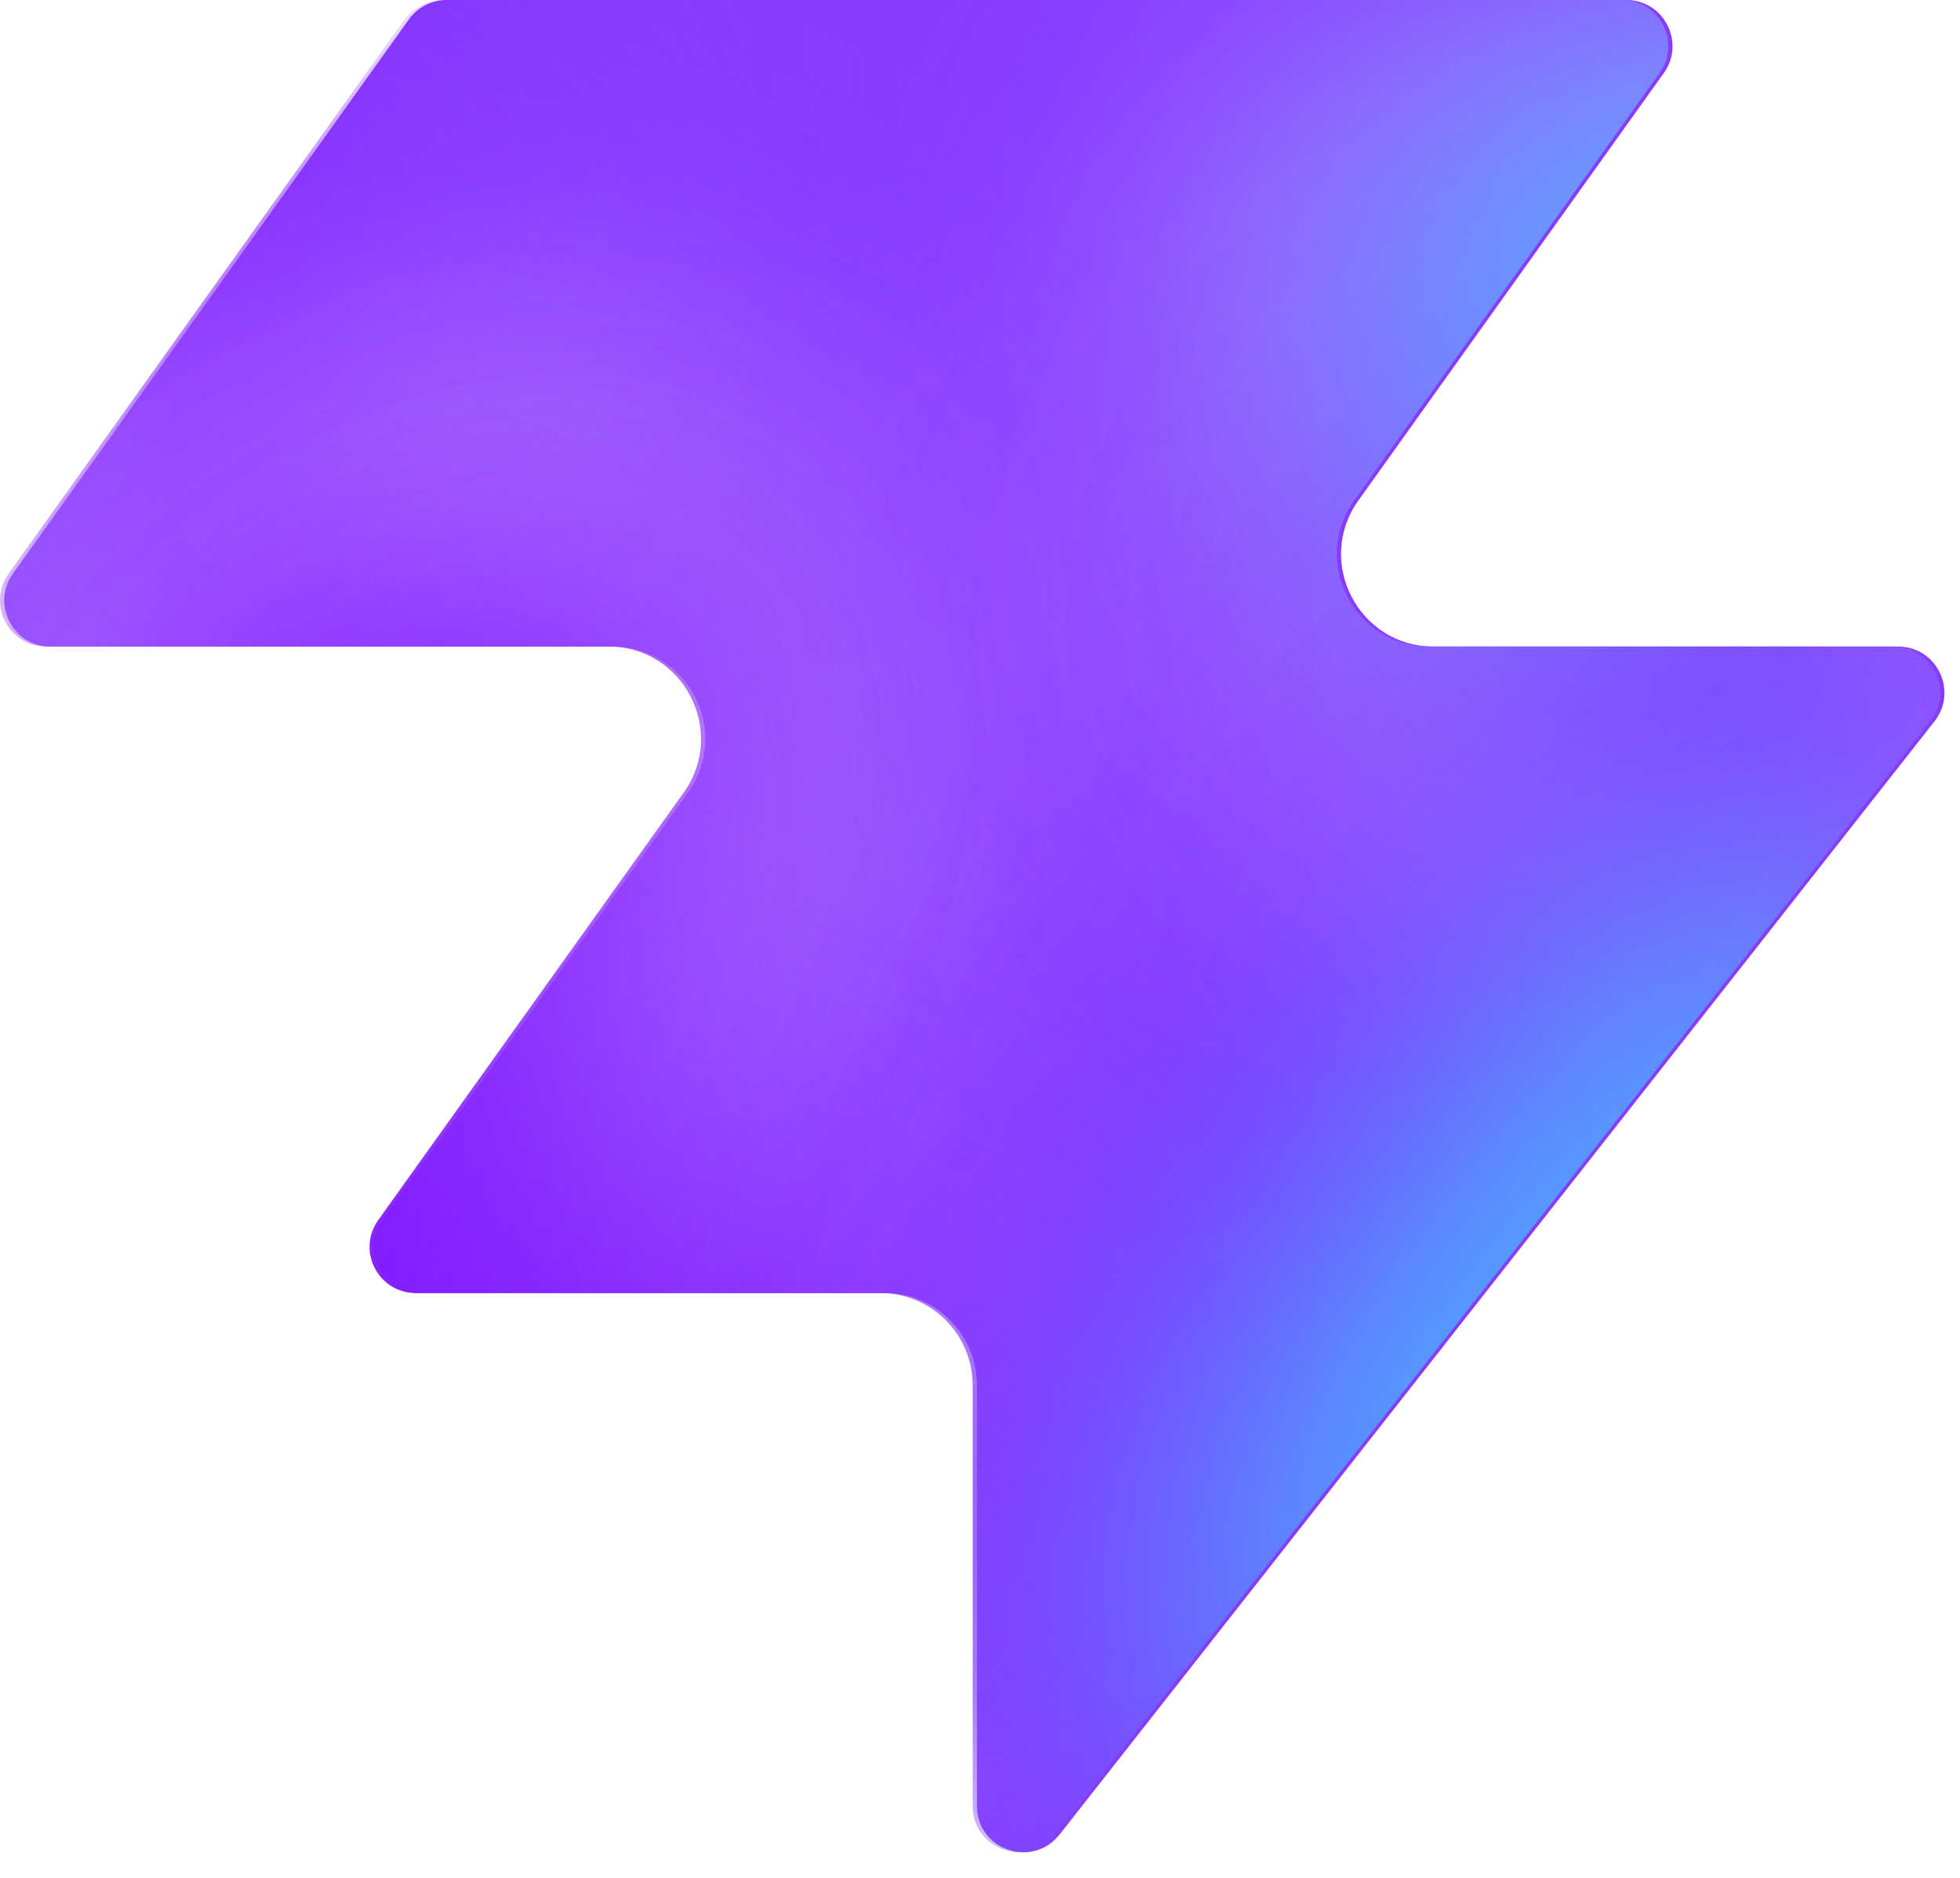
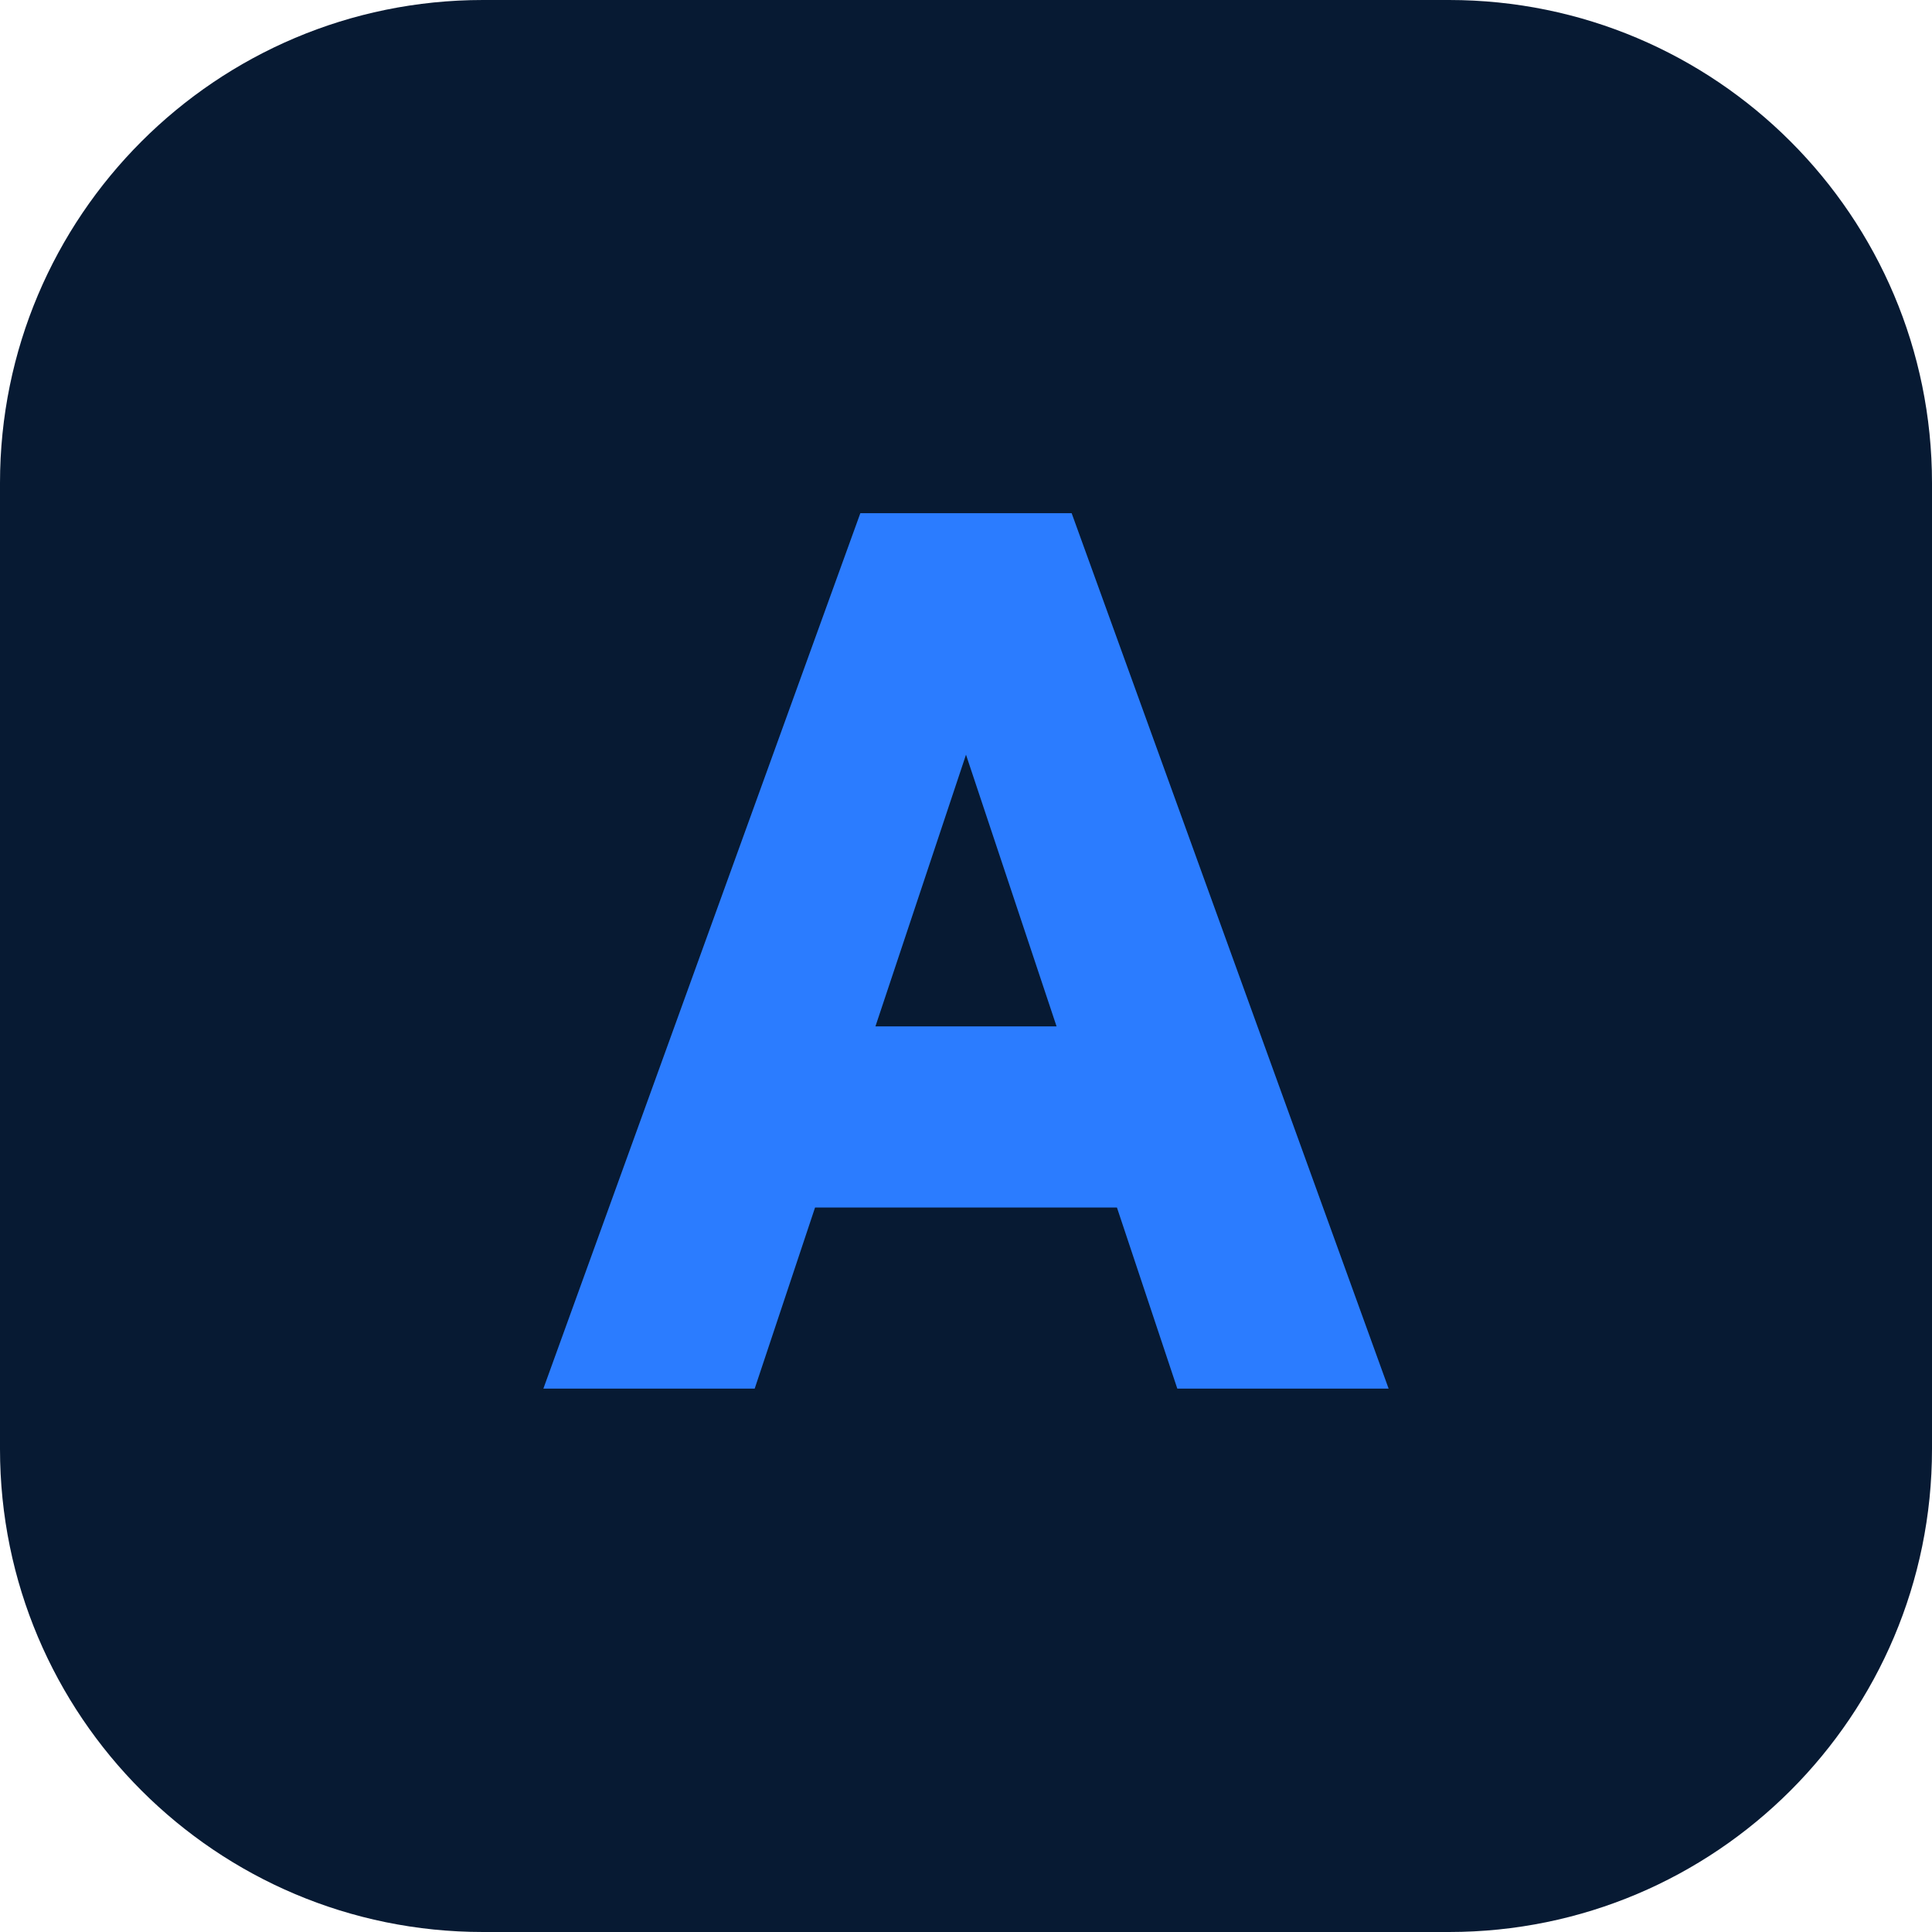
- <svg xmlns="http://www.w3.org/2000/svg" width="48" height="46" fill="none" viewBox="0 0 48 46">
-   <path fill="#863bff" d="M25.946 44.938c-.664.845-2.021.375-2.021-.698V33.937a2.26 2.26 0 0 0-2.262-2.262H10.287c-.92 0-1.456-1.04-.92-1.788l7.48-10.471c1.07-1.497 0-3.578-1.842-3.578H1.237c-.92 0-1.456-1.04-.92-1.788L10.013.474c.214-.297.556-.474.92-.474h28.894c.92 0 1.456 1.04.92 1.788l-7.48 10.471c-1.07 1.498 0 3.579 1.842 3.579h11.377c.943 0 1.473 1.088.89 1.83L25.947 44.94z" style="fill:#863bff;fill:color(display-p3 .525 .23 1);fill-opacity:1" />
-   <mask id="a" width="48" height="46" x="0" y="0" maskUnits="userSpaceOnUse" style="mask-type:alpha">
-     <path fill="#000" d="M25.842 44.938c-.664.844-2.021.375-2.021-.698V33.937a2.26 2.26 0 0 0-2.262-2.262H10.183c-.92 0-1.456-1.04-.92-1.788l7.48-10.471c1.07-1.498 0-3.579-1.842-3.579H1.133c-.92 0-1.456-1.04-.92-1.787L9.91.473c.214-.297.556-.474.92-.474h28.894c.92 0 1.456 1.04.92 1.788l-7.48 10.471c-1.07 1.498 0 3.578 1.842 3.578h11.377c.943 0 1.473 1.088.89 1.832L25.843 44.94z" style="fill:#000;fill-opacity:1" />
-   </mask>
-   <g mask="url(#a)">
-     <g filter="url(#b)">
-       <ellipse cx="5.508" cy="14.704" fill="#ede6ff" rx="5.508" ry="14.704" style="fill:#ede6ff;fill:color(display-p3 .927 .903 1);fill-opacity:1" transform="matrix(.00324 1 1 -.00324 -4.47 31.516)" />
-     </g>
-     <g filter="url(#c)">
-       <ellipse cx="10.399" cy="29.851" fill="#ede6ff" rx="10.399" ry="29.851" style="fill:#ede6ff;fill:color(display-p3 .927 .903 1);fill-opacity:1" transform="matrix(.00324 1 1 -.00324 -39.328 7.883)" />
-     </g>
-     <g filter="url(#d)">
-       <ellipse cx="5.508" cy="30.487" fill="#7e14ff" rx="5.508" ry="30.487" style="fill:#7e14ff;fill:color(display-p3 .492 .077 1);fill-opacity:1" transform="rotate(89.814 -25.913 -14.639)scale(1 -1)" />
-     </g>
-     <g filter="url(#e)">
-       <ellipse cx="5.508" cy="30.599" fill="#7e14ff" rx="5.508" ry="30.599" style="fill:#7e14ff;fill:color(display-p3 .492 .077 1);fill-opacity:1" transform="rotate(89.814 -32.644 -3.334)scale(1 -1)" />
-     </g>
-     <g filter="url(#f)">
-       <ellipse cx="5.508" cy="30.599" fill="#7e14ff" rx="5.508" ry="30.599" style="fill:#7e14ff;fill:color(display-p3 .492 .077 1);fill-opacity:1" transform="matrix(.00324 1 1 -.00324 -34.34 30.47)" />
-     </g>
-     <g filter="url(#g)">
-       <ellipse cx="14.072" cy="22.078" fill="#ede6ff" rx="14.072" ry="22.078" style="fill:#ede6ff;fill:color(display-p3 .927 .903 1);fill-opacity:1" transform="rotate(93.35 24.506 48.493)scale(-1 1)" />
-     </g>
-     <g filter="url(#h)">
-       <ellipse cx="3.47" cy="21.501" fill="#7e14ff" rx="3.47" ry="21.501" style="fill:#7e14ff;fill:color(display-p3 .492 .077 1);fill-opacity:1" transform="rotate(89.009 28.708 47.59)scale(-1 1)" />
-     </g>
-     <g filter="url(#i)">
-       <ellipse cx="3.47" cy="21.501" fill="#7e14ff" rx="3.47" ry="21.501" style="fill:#7e14ff;fill:color(display-p3 .492 .077 1);fill-opacity:1" transform="rotate(89.009 28.708 47.59)scale(-1 1)" />
-     </g>
-     <g filter="url(#j)">
-       <ellipse cx=".387" cy="8.972" fill="#7e14ff" rx="4.407" ry="29.108" style="fill:#7e14ff;fill:color(display-p3 .492 .077 1);fill-opacity:1" transform="rotate(39.51 .387 8.972)" />
-     </g>
-     <g filter="url(#k)">
-       <ellipse cx="47.523" cy="-6.092" fill="#7e14ff" rx="4.407" ry="29.108" style="fill:#7e14ff;fill:color(display-p3 .492 .077 1);fill-opacity:1" transform="rotate(37.892 47.523 -6.092)" />
-     </g>
-     <g filter="url(#l)">
-       <ellipse cx="41.412" cy="6.333" fill="#47bfff" rx="5.971" ry="9.665" style="fill:#47bfff;fill:color(display-p3 .28 .748 1);fill-opacity:1" transform="rotate(37.892 41.412 6.333)" />
-     </g>
-     <g filter="url(#m)">
-       <ellipse cx="-1.879" cy="38.332" fill="#7e14ff" rx="4.407" ry="29.108" style="fill:#7e14ff;fill:color(display-p3 .492 .077 1);fill-opacity:1" transform="rotate(37.892 -1.88 38.332)" />
-     </g>
-     <g filter="url(#n)">
-       <ellipse cx="-1.879" cy="38.332" fill="#7e14ff" rx="4.407" ry="29.108" style="fill:#7e14ff;fill:color(display-p3 .492 .077 1);fill-opacity:1" transform="rotate(37.892 -1.88 38.332)" />
-     </g>
-     <g filter="url(#o)">
-       <ellipse cx="35.651" cy="29.907" fill="#7e14ff" rx="4.407" ry="29.108" style="fill:#7e14ff;fill:color(display-p3 .492 .077 1);fill-opacity:1" transform="rotate(37.892 35.651 29.907)" />
-     </g>
-     <g filter="url(#p)">
-       <ellipse cx="38.418" cy="32.4" fill="#47bfff" rx="5.971" ry="15.297" style="fill:#47bfff;fill:color(display-p3 .28 .748 1);fill-opacity:1" transform="rotate(37.892 38.418 32.4)" />
-     </g>
-   </g>
-   <defs>
-     <filter id="b" width="60.045" height="41.654" x="-19.77" y="16.149" color-interpolation-filters="sRGB" filterUnits="userSpaceOnUse">
-       <feFlood flood-opacity="0" result="BackgroundImageFix" />
-       <feBlend in="SourceGraphic" in2="BackgroundImageFix" result="shape" />
-       <feGaussianBlur result="effect1_foregroundBlur_2002_17158" stdDeviation="7.659" />
-     </filter>
-     <filter id="c" width="90.34" height="51.437" x="-54.613" y="-7.533" color-interpolation-filters="sRGB" filterUnits="userSpaceOnUse">
-       <feFlood flood-opacity="0" result="BackgroundImageFix" />
-       <feBlend in="SourceGraphic" in2="BackgroundImageFix" result="shape" />
-       <feGaussianBlur result="effect1_foregroundBlur_2002_17158" stdDeviation="7.659" />
-     </filter>
-     <filter id="d" width="79.355" height="29.4" x="-49.64" y="2.03" color-interpolation-filters="sRGB" filterUnits="userSpaceOnUse">
-       <feFlood flood-opacity="0" result="BackgroundImageFix" />
-       <feBlend in="SourceGraphic" in2="BackgroundImageFix" result="shape" />
-       <feGaussianBlur result="effect1_foregroundBlur_2002_17158" stdDeviation="4.596" />
-     </filter>
-     <filter id="e" width="79.579" height="29.4" x="-45.045" y="20.029" color-interpolation-filters="sRGB" filterUnits="userSpaceOnUse">
-       <feFlood flood-opacity="0" result="BackgroundImageFix" />
-       <feBlend in="SourceGraphic" in2="BackgroundImageFix" result="shape" />
-       <feGaussianBlur result="effect1_foregroundBlur_2002_17158" stdDeviation="4.596" />
-     </filter>
-     <filter id="f" width="79.579" height="29.4" x="-43.513" y="21.178" color-interpolation-filters="sRGB" filterUnits="userSpaceOnUse">
-       <feFlood flood-opacity="0" result="BackgroundImageFix" />
-       <feBlend in="SourceGraphic" in2="BackgroundImageFix" result="shape" />
-       <feGaussianBlur result="effect1_foregroundBlur_2002_17158" stdDeviation="4.596" />
-     </filter>
-     <filter id="g" width="74.749" height="58.852" x="15.756" y="-17.901" color-interpolation-filters="sRGB" filterUnits="userSpaceOnUse">
-       <feFlood flood-opacity="0" result="BackgroundImageFix" />
-       <feBlend in="SourceGraphic" in2="BackgroundImageFix" result="shape" />
-       <feGaussianBlur result="effect1_foregroundBlur_2002_17158" stdDeviation="7.659" />
-     </filter>
-     <filter id="h" width="61.377" height="25.362" x="23.548" y="2.284" color-interpolation-filters="sRGB" filterUnits="userSpaceOnUse">
-       <feFlood flood-opacity="0" result="BackgroundImageFix" />
-       <feBlend in="SourceGraphic" in2="BackgroundImageFix" result="shape" />
-       <feGaussianBlur result="effect1_foregroundBlur_2002_17158" stdDeviation="4.596" />
-     </filter>
-     <filter id="i" width="61.377" height="25.362" x="23.548" y="2.284" color-interpolation-filters="sRGB" filterUnits="userSpaceOnUse">
-       <feFlood flood-opacity="0" result="BackgroundImageFix" />
-       <feBlend in="SourceGraphic" in2="BackgroundImageFix" result="shape" />
-       <feGaussianBlur result="effect1_foregroundBlur_2002_17158" stdDeviation="4.596" />
-     </filter>
-     <filter id="j" width="56.045" height="63.649" x="-27.636" y="-22.853" color-interpolation-filters="sRGB" filterUnits="userSpaceOnUse">
-       <feFlood flood-opacity="0" result="BackgroundImageFix" />
-       <feBlend in="SourceGraphic" in2="BackgroundImageFix" result="shape" />
-       <feGaussianBlur result="effect1_foregroundBlur_2002_17158" stdDeviation="4.596" />
-     </filter>
-     <filter id="k" width="54.814" height="64.646" x="20.116" y="-38.415" color-interpolation-filters="sRGB" filterUnits="userSpaceOnUse">
-       <feFlood flood-opacity="0" result="BackgroundImageFix" />
-       <feBlend in="SourceGraphic" in2="BackgroundImageFix" result="shape" />
-       <feGaussianBlur result="effect1_foregroundBlur_2002_17158" stdDeviation="4.596" />
-     </filter>
-     <filter id="l" width="33.541" height="35.313" x="24.641" y="-11.323" color-interpolation-filters="sRGB" filterUnits="userSpaceOnUse">
-       <feFlood flood-opacity="0" result="BackgroundImageFix" />
-       <feBlend in="SourceGraphic" in2="BackgroundImageFix" result="shape" />
-       <feGaussianBlur result="effect1_foregroundBlur_2002_17158" stdDeviation="4.596" />
-     </filter>
-     <filter id="m" width="54.814" height="64.646" x="-29.286" y="6.009" color-interpolation-filters="sRGB" filterUnits="userSpaceOnUse">
-       <feFlood flood-opacity="0" result="BackgroundImageFix" />
-       <feBlend in="SourceGraphic" in2="BackgroundImageFix" result="shape" />
-       <feGaussianBlur result="effect1_foregroundBlur_2002_17158" stdDeviation="4.596" />
-     </filter>
-     <filter id="n" width="54.814" height="64.646" x="-29.286" y="6.009" color-interpolation-filters="sRGB" filterUnits="userSpaceOnUse">
-       <feFlood flood-opacity="0" result="BackgroundImageFix" />
-       <feBlend in="SourceGraphic" in2="BackgroundImageFix" result="shape" />
-       <feGaussianBlur result="effect1_foregroundBlur_2002_17158" stdDeviation="4.596" />
-     </filter>
-     <filter id="o" width="54.814" height="64.646" x="8.244" y="-2.416" color-interpolation-filters="sRGB" filterUnits="userSpaceOnUse">
-       <feFlood flood-opacity="0" result="BackgroundImageFix" />
-       <feBlend in="SourceGraphic" in2="BackgroundImageFix" result="shape" />
-       <feGaussianBlur result="effect1_foregroundBlur_2002_17158" stdDeviation="4.596" />
-     </filter>
-     <filter id="p" width="39.409" height="43.623" x="18.713" y="10.588" color-interpolation-filters="sRGB" filterUnits="userSpaceOnUse">
-       <feFlood flood-opacity="0" result="BackgroundImageFix" />
-       <feBlend in="SourceGraphic" in2="BackgroundImageFix" result="shape" />
-       <feGaussianBlur result="effect1_foregroundBlur_2002_17158" stdDeviation="4.596" />
-     </filter>
-   </defs>
+ <svg xmlns="http://www.w3.org/2000/svg" viewBox="0 0 64 64" role="img" aria-labelledby="title">
+   <rect width="64" height="64" rx="16" fill="#071a33" />
+   <path d="M18 46 28.5 17h7L46 46h-7l-2-6H27l-2 6h-7Zm11-12h6l-3-9-3 9Z" fill="#2b7cff" />
</svg>
